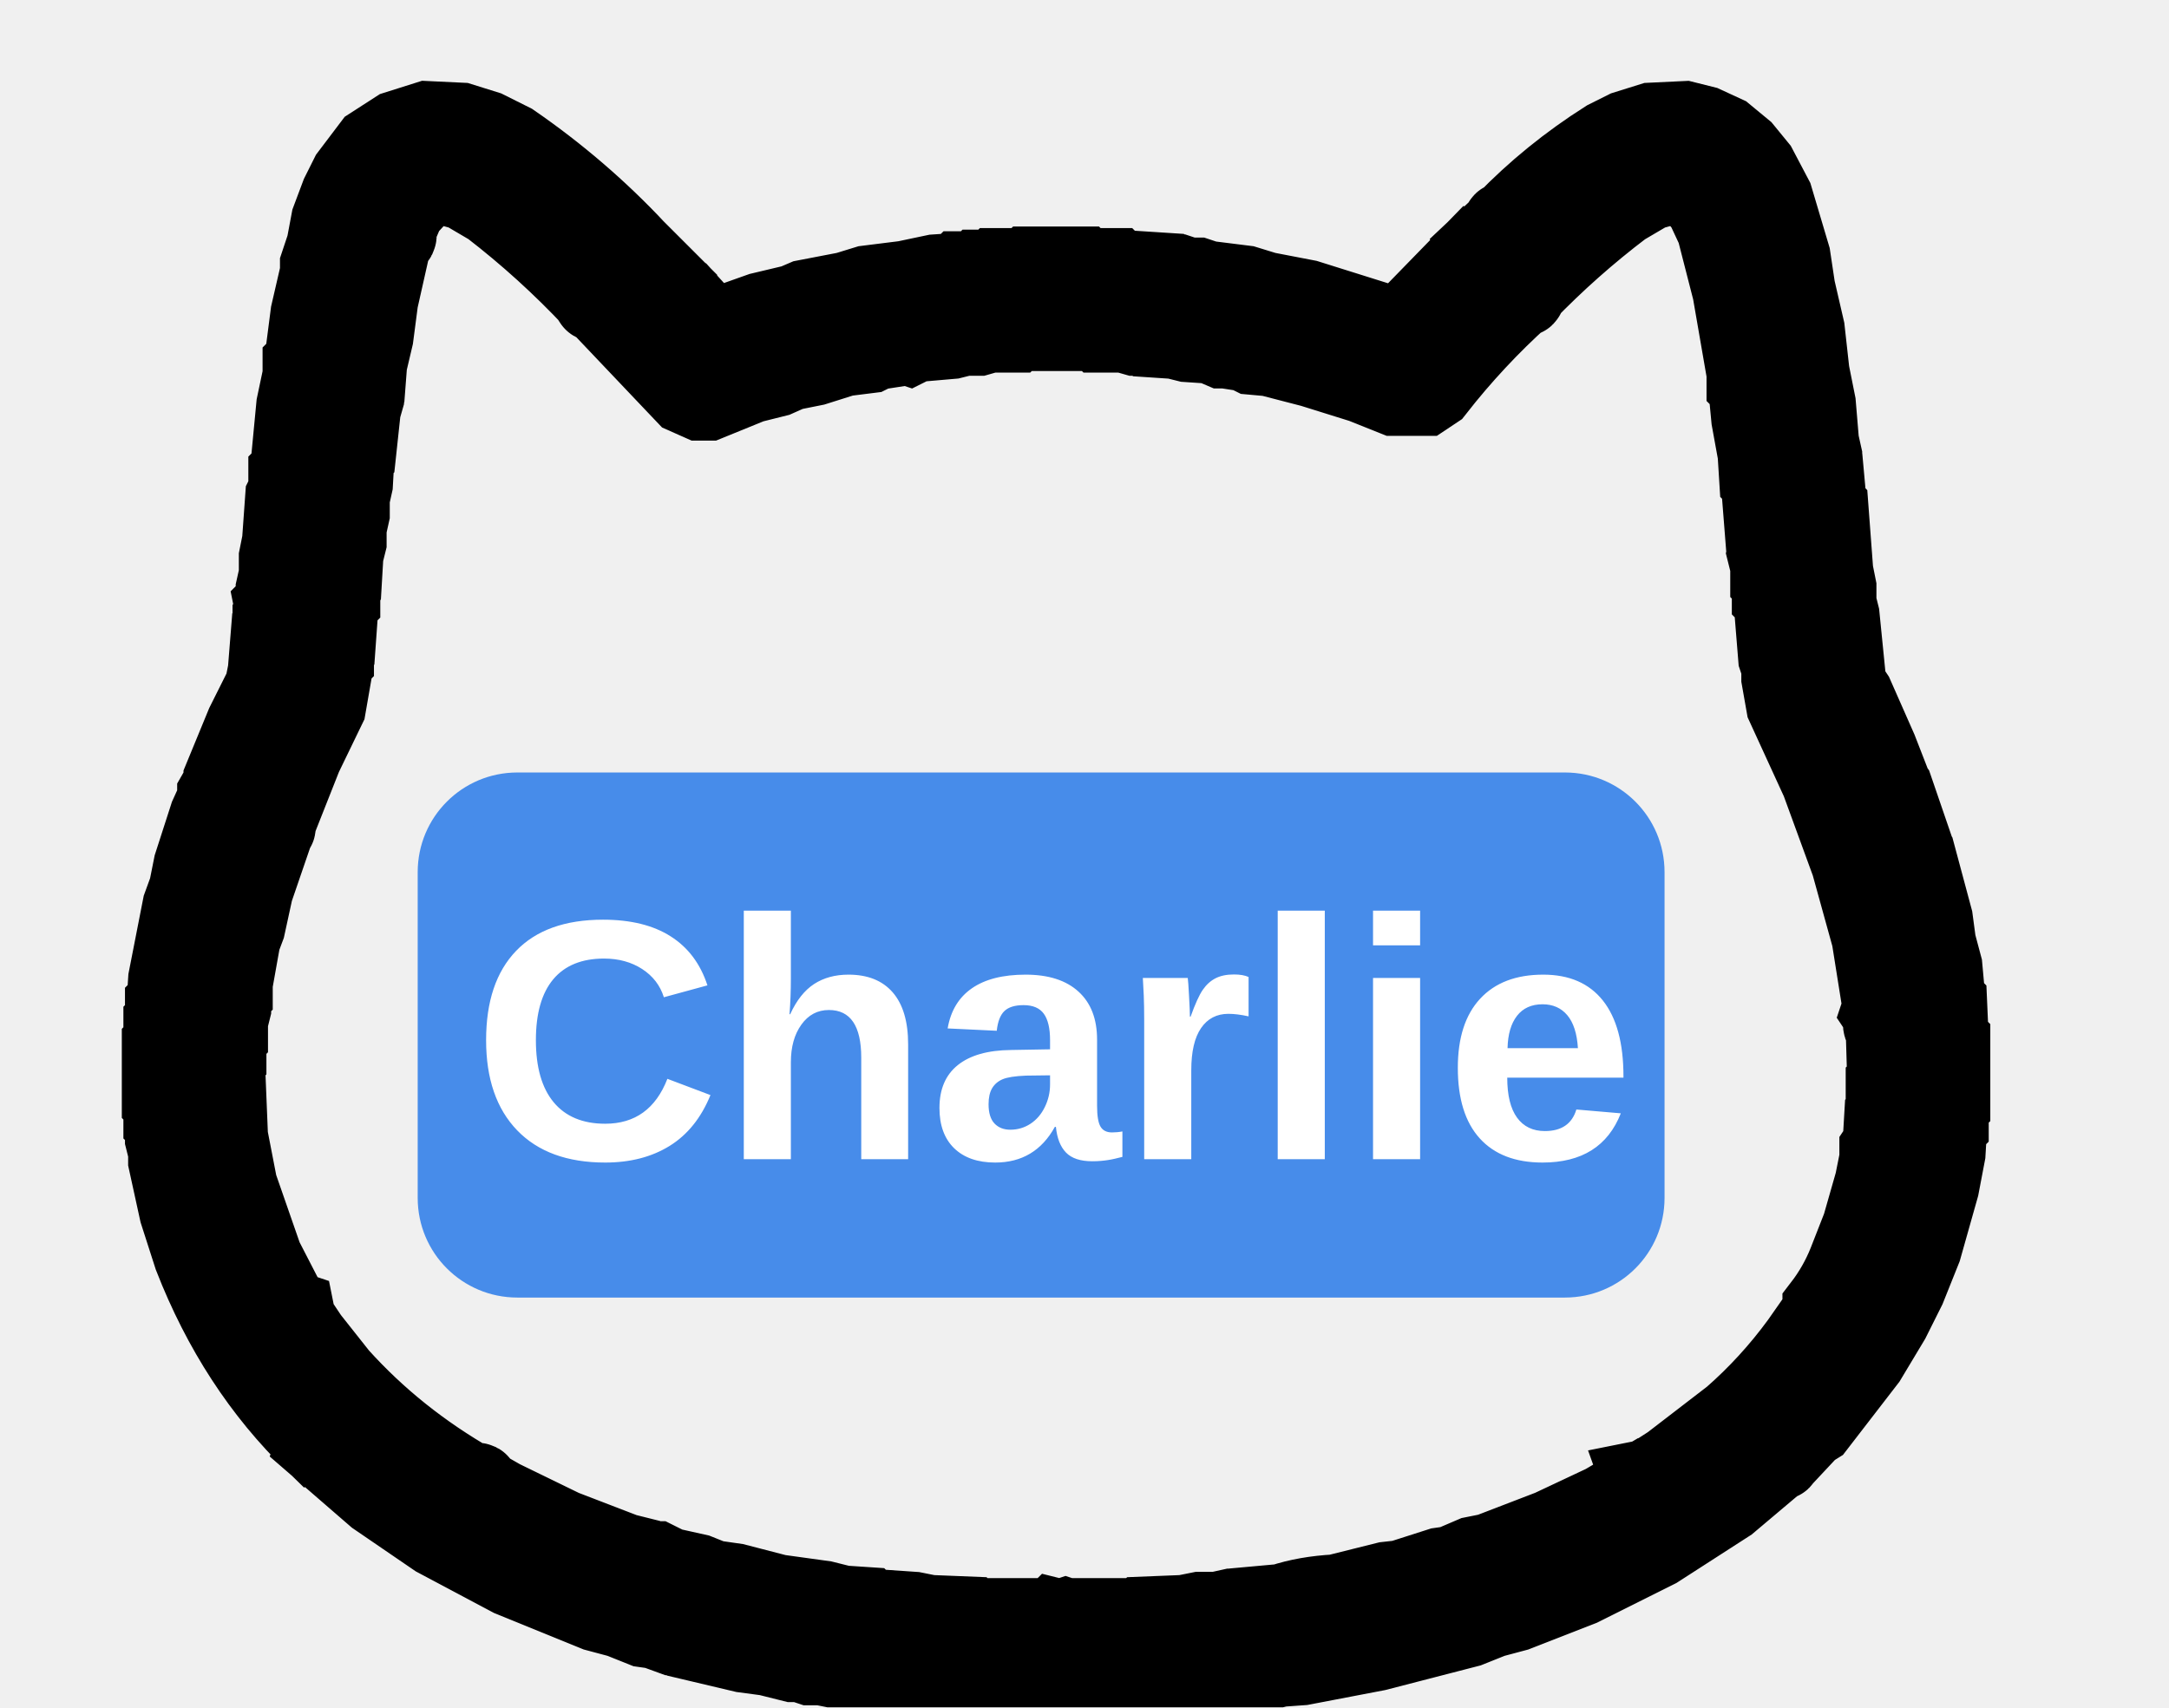
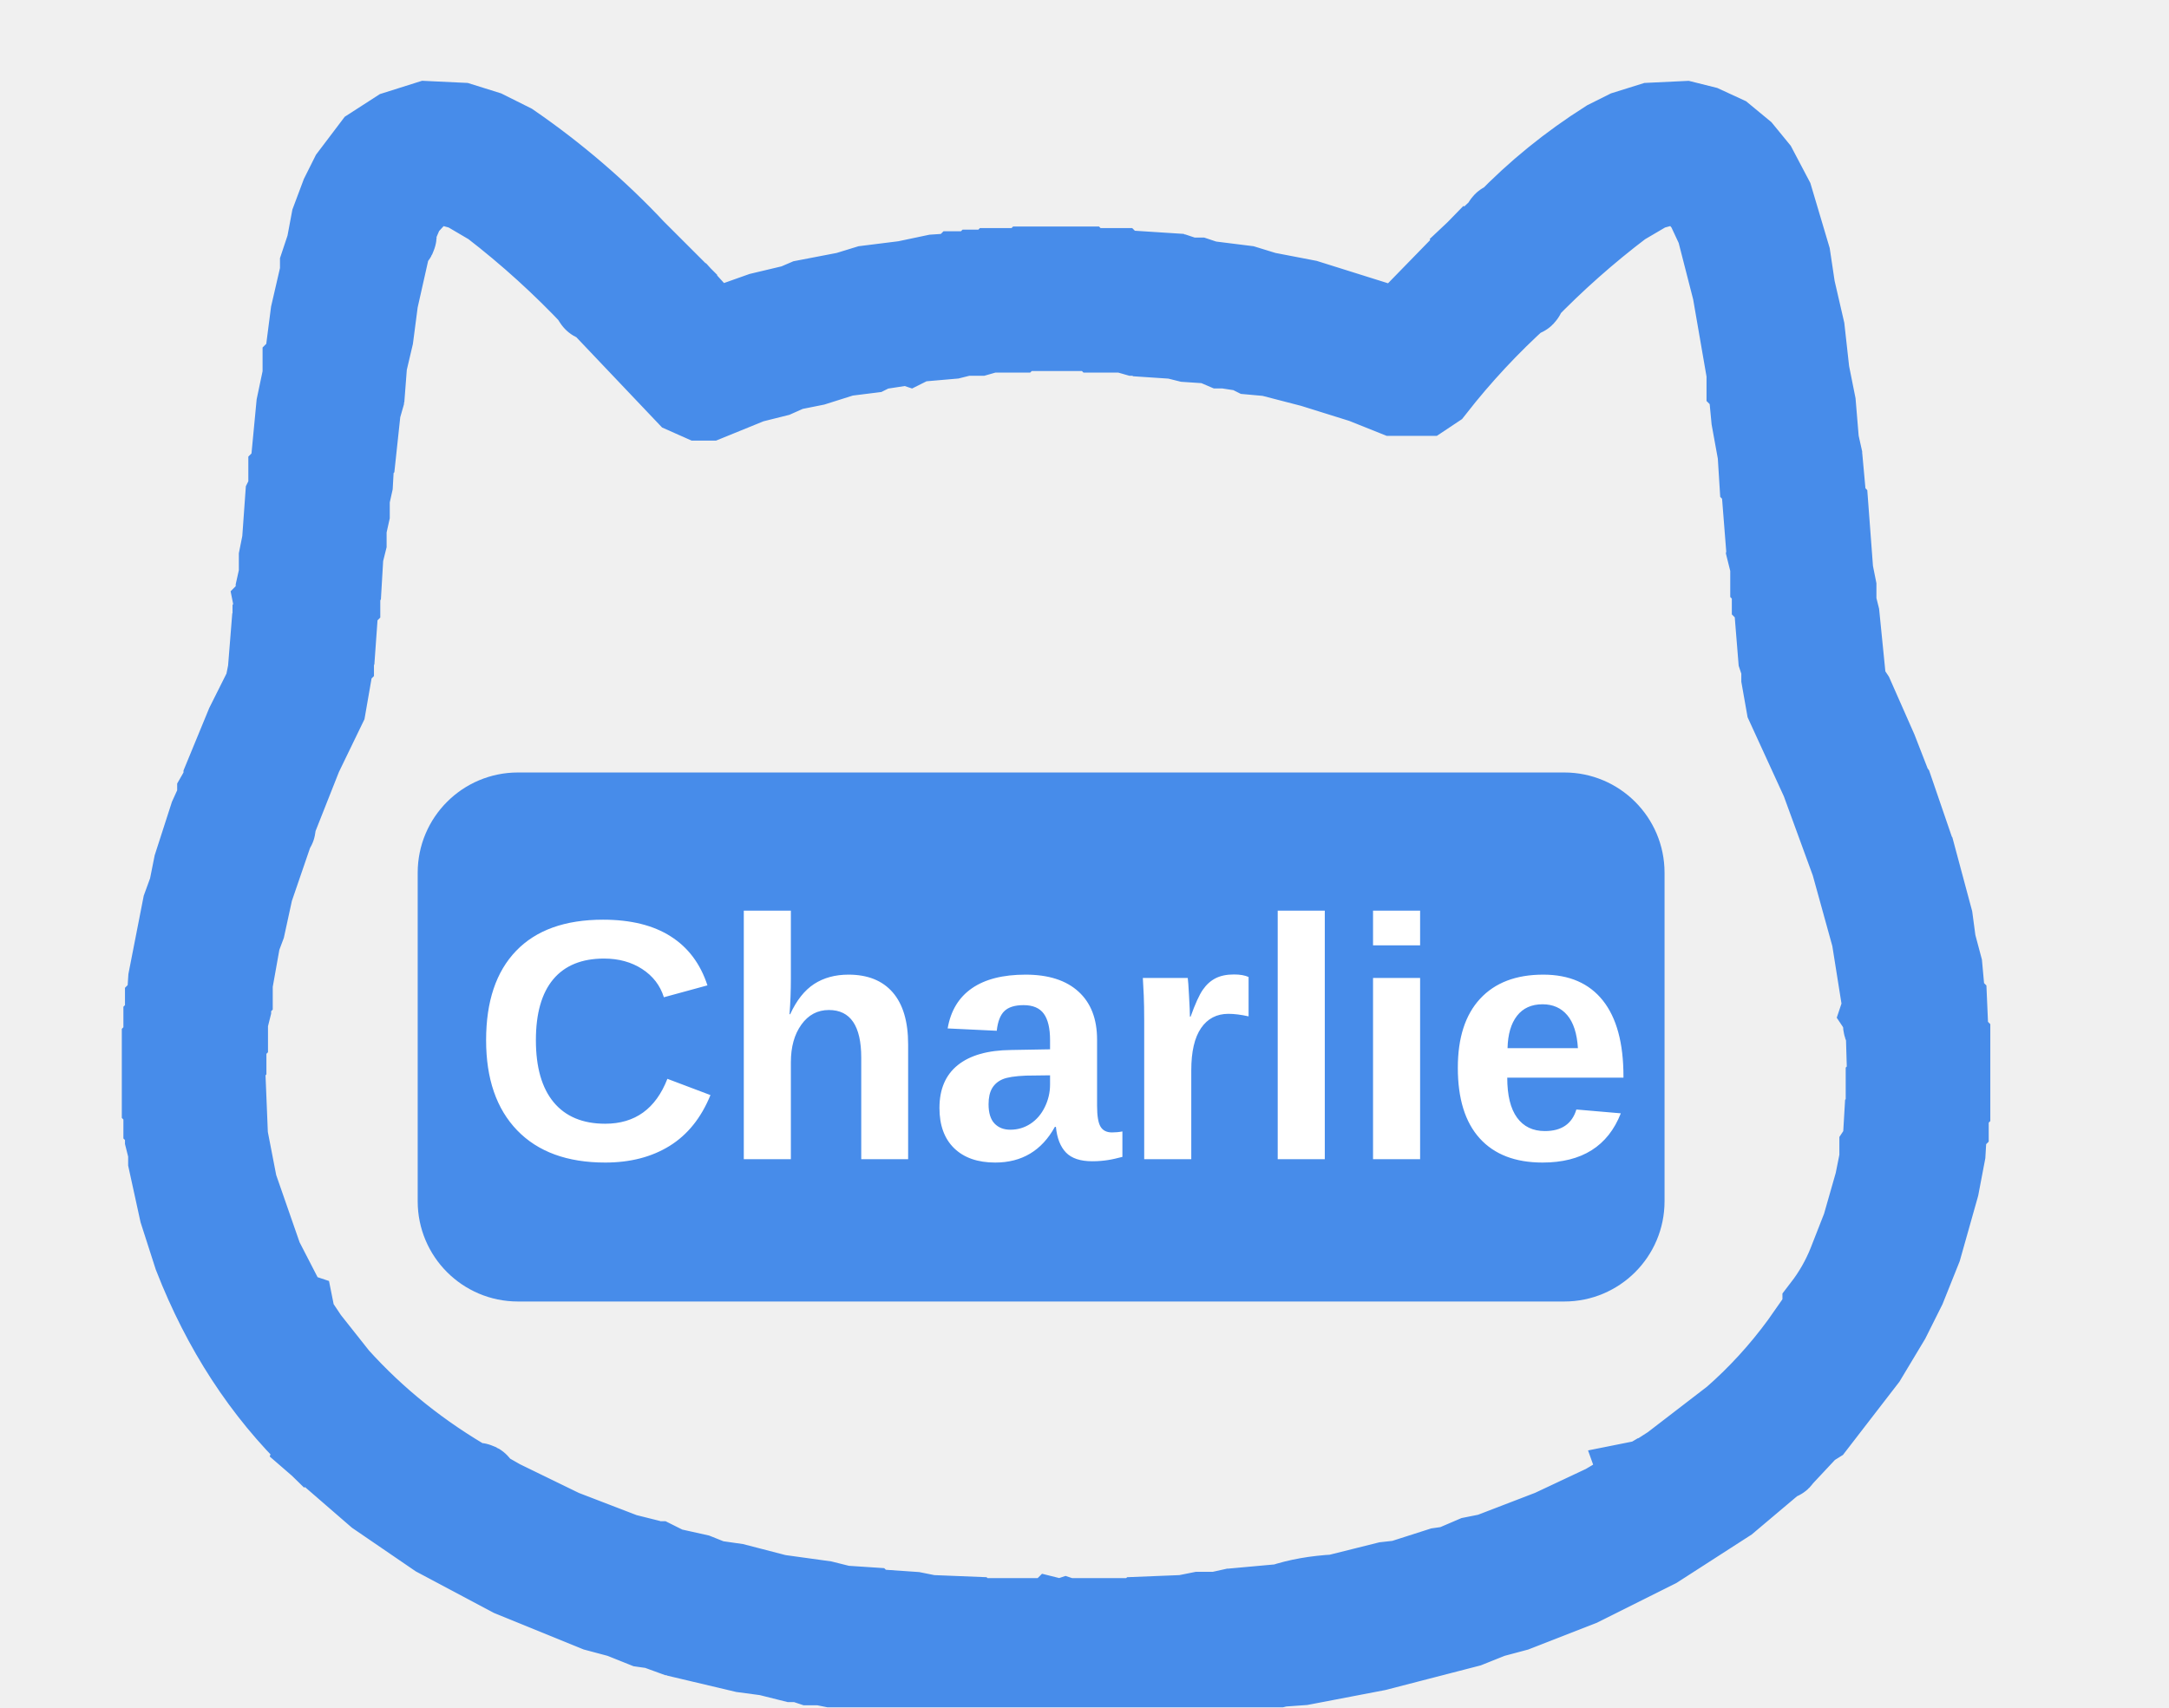
<svg xmlns="http://www.w3.org/2000/svg" width="550" height="433" xml:space="preserve" overflow="hidden">
-   <g transform="translate(-3300 -1886)">
-     <path d="M218.304 30.871 226.723 31.272 233.138 33.277 239.553 36.484C251.1 44.449 261.591 53.47 271.026 63.547 270.839 64.161 271.039 64.362 271.627 64.148L281.45 73.971 281.45 74.572 282.653 75.174 290.471 83.793 302.899 79.383 311.319 77.379 314.125 76.176 324.549 74.171 329.761 72.568 339.384 71.365 347.001 69.761 353.015 69.36 353.416 68.959 357.826 68.959 358.227 68.558 362.236 68.558 362.637 68.157 370.656 68.157 371.057 67.756 384.287 67.756 384.688 68.157 392.707 68.157 393.108 68.558 405.536 69.36 405.937 69.761 408.744 69.761 411.149 70.563 413.555 70.563 415.96 71.365 425.583 72.568 430.795 74.171 441.219 76.176 465.475 83.793 468.682 79.584 483.717 64.148C484.33 64.362 484.531 64.161 484.318 63.547L491.134 57.132C490.946 56.544 491.146 56.343 491.735 56.531 499.353 48.645 507.905 41.696 517.395 35.682L522.206 33.277 528.621 31.272 537.04 30.871 541.851 32.074 547.063 34.48 551.674 38.288 555.282 42.699 559.291 50.316 563.702 65.15 564.904 73.169 567.31 83.593 568.513 94.418 570.116 102.437 570.918 112.059 571.72 115.667 571.72 119.275 572.121 119.676 572.923 128.497 573.324 128.898 574.527 144.935 575.328 148.944 575.328 152.953 576.13 156.161 577.734 172.198 578.135 174.202 579.739 176.608 585.753 190.239 588.559 197.456 588.559 198.659 589.762 200.262 594.573 214.295 594.573 215.498 595.375 216.7 599.785 233.138 600.587 239.152 602.19 245.166 602.992 253.986 603.393 254.387 603.794 263.609 604.195 264.01 604.195 280.047 603.794 280.448 603.794 285.259 603.393 285.66 602.992 292.475 601.389 300.895 596.978 316.531 592.969 326.554 588.96 334.573 582.946 344.596 570.116 361.234 568.513 362.236 562.699 368.451 561.296 369.453C561.509 370.068 561.308 370.268 560.695 370.054L547.865 380.879 529.823 392.506 510.579 402.129 494.141 408.543 488.127 410.147 482.113 412.553 458.859 418.566 440.016 422.175 434.403 422.576 431.196 423.378 427.988 423.378 421.974 424.58 409.546 425.382 409.145 425.783 393.91 426.184 393.509 426.585 362.236 426.585 361.835 426.184 353.416 426.184 353.015 425.783 346.199 425.783 345.798 425.382 341.789 425.382 341.388 424.981 336.978 424.981 336.577 424.58 330.162 424.179 329.761 423.779 324.148 423.378 318.135 422.175 315.328 422.175 312.923 421.373 310.918 421.373 304.503 419.769 298.489 418.967 283.254 415.359 282.051 414.557 280.448 414.557 276.037 412.953 273.231 412.553 267.217 410.147 261.203 408.543 239.553 399.723 220.71 389.7 205.474 379.276 190.44 366.246C190.653 365.658 190.453 365.457 189.838 365.644 176.661 352.895 166.438 337.192 159.168 318.535L155.559 307.31 152.753 294.48 152.753 292.074 151.951 288.867 151.951 284.858 151.55 284.457 151.55 279.646 151.149 279.245 151.149 265.212 151.55 264.811 151.55 259.599 151.951 259.198 151.951 254.788 152.352 254.387 152.753 248.373 156.361 229.931 157.965 225.521 159.168 219.507 163.177 207.078 165.181 202.668 165.181 201.465 166.785 198.659 166.785 197.456 172.398 183.824 177.209 174.202 178.011 170.193 178.813 160.17 179.214 159.769 179.214 156.561 180.016 155.359 179.615 153.354 180.016 152.953 180.016 149.345 180.818 145.736 180.818 141.326 181.619 137.317 182.421 126.091 183.223 124.487 183.223 120.077 183.624 119.676 185.228 102.837 186.831 95.22 186.831 92.413 187.232 92.013 188.836 79.584 191.242 69.16 191.242 67.155 192.845 62.344 194.048 55.929 196.454 49.514 198.859 44.703 204.472 37.286 210.686 33.277 218.304 30.871ZM219.707 46.908 216.901 48.111 212.491 52.922 210.085 58.535C210.62 59.871 210.352 60.406 209.283 60.139L205.675 76.176 204.472 85.397 202.868 92.213 202.467 97.425 202.067 97.826 202.067 101.033 201.265 103.84 200.062 115.066 199.661 115.467 199.26 122.683 198.458 126.292 198.458 130.301 197.656 133.909 197.656 137.518 196.855 140.725 196.454 147.541 196.053 147.942 196.053 152.352 195.652 152.753 194.85 163.979 194.449 164.38 194.449 167.186 194.048 167.587 194.048 169.993 192.444 179.214 186.43 191.643 179.615 208.882C179.882 209.952 179.615 210.352 178.813 210.085L178.813 211.689 174.002 225.721 171.997 234.942 170.794 238.15 168.79 249.376 168.79 251.781 168.389 252.182 168.389 255.791 167.587 258.998 167.587 262.606 167.186 263.007 167.186 268.219 166.785 268.62 167.587 288.266 169.993 300.694 176.407 319.137 183.223 332.367 184.426 332.768 184.827 334.773 188.034 339.584 195.652 349.206C205.274 359.898 216.633 368.985 229.73 376.469 231.067 375.935 231.602 376.202 231.334 377.271L236.947 380.479 252.583 388.096 268.219 394.11 273.03 395.313 274.233 396.115 276.238 396.115 279.445 397.718 286.662 399.322 290.671 400.926 296.284 401.728 307.109 404.534 318.736 406.138 323.547 407.341 329.561 407.741 329.962 408.142 341.589 408.944 345.598 409.746 355.621 410.147 356.022 410.548 371.257 410.548 371.658 410.949 376.87 410.949 377.271 410.548 378.875 410.949 380.078 410.548 381.28 410.949C382.884 411.482 383.953 411.35 384.488 410.548L399.723 410.548 400.124 410.147 410.147 409.746 414.156 408.944 418.566 408.944 422.175 408.142 425.783 408.142 426.184 407.741 435.004 406.94C439.014 405.605 443.556 404.803 448.636 404.534L461.466 401.327 465.074 400.926 475.097 397.718 477.903 397.317 483.516 394.912 487.526 394.11 503.162 388.096 516.793 381.681 525.614 376.469C526.147 376.737 526.283 376.469 526.015 375.667L528.019 375.266 533.632 371.658 549.268 359.63C555.683 354.017 561.428 347.736 566.508 340.787L572.121 332.768 572.121 331.566C574.795 328.091 576.932 324.349 578.536 320.34L582.144 311.118 585.352 299.892 586.554 293.879 586.554 291.473 587.356 290.27 587.757 283.454 588.158 283.054 588.158 275.035 588.559 274.634 588.158 261.003C587.356 260.468 587.224 259.399 587.757 257.795L586.955 256.592 587.356 255.39 584.55 237.749 579.338 218.905 571.72 198.057 562.9 178.813 561.697 171.997 561.697 169.191 560.895 166.785 559.692 151.951 559.291 151.55 559.291 147.541 558.89 147.14 558.89 143.531 558.089 140.324 558.49 138.72 557.688 137.117 556.485 121.881 556.084 121.48 555.683 115.066 554.079 106.245 553.278 97.826 552.877 97.425 552.877 94.618 549.268 73.77 545.259 58.134 542.453 52.12 540.448 49.715C539.377 48.111 537.91 47.176 536.038 46.908L532.429 46.908 528.019 48.111 521.203 52.12C512.383 58.803 504.096 66.153 496.346 74.171 496.615 74.973 496.346 75.24 495.544 74.973 487.526 82.19 480.177 90.075 473.493 98.628L471.088 100.231 463.47 100.231 455.452 97.024 442.622 93.015 431.797 90.208 427.387 89.807 425.783 89.005 420.571 88.204 419.769 88.204 416.963 87.001 410.949 86.6 407.741 85.798 401.728 85.397 401.327 84.996 397.718 84.996 394.912 84.194 388.898 84.194 388.497 83.793 367.248 83.793 366.847 84.194 360.833 84.194 358.027 84.996 354.418 84.996 351.211 85.798 341.99 86.6 340.386 87.402 339.183 87.001 337.179 87.803 331.966 88.605 330.363 89.406 323.948 90.208 316.33 92.614 310.316 93.817 306.708 95.42 300.293 97.024 289.468 101.434 287.464 101.434 283.855 99.831 261.404 76.176C260.602 76.443 260.334 76.309 260.602 75.775 252.583 67.222 243.896 59.337 234.542 52.12L227.726 48.111 223.316 46.908 219.707 46.908Z" stroke="#000000" stroke-width="20.619" transform="matrix(1.00028 0 0 1 3190.01 1886)" />
-     <path d="M3410.5 2107.17C3410.5 2095.75 3419.75 2086.5 3431.17 2086.5L3696.83 2086.5C3708.25 2086.5 3717.5 2095.75 3717.5 2107.17L3717.5 2189.83C3717.5 2201.25 3708.25 2210.5 3696.83 2210.5L3431.17 2210.5C3419.75 2210.5 3410.5 2201.25 3410.5 2189.83Z" stroke="#478CEA" stroke-width="9.167" stroke-linejoin="round" stroke-miterlimit="10" fill="#478CEA" fill-rule="evenodd" />
-     <text fill="#FFFFFF" font-family="Arial,Arial_MSFontService,sans-serif" font-weight="700" font-size="87" transform="matrix(1 0 0 1 3419.7 2180)">Charlie</text>
+   <g transform="translate(-6600 -3745)">
+     <path d="M218.304 30.871 226.723 31.272 233.138 33.277 239.553 36.484C251.1 44.449 261.591 53.47 271.026 63.547 270.839 64.161 271.039 64.362 271.627 64.148L281.45 73.971 281.45 74.572 282.653 75.174 290.471 83.793 302.899 79.383 311.319 77.379 314.125 76.176 324.549 74.171 329.761 72.568 339.384 71.365 347.001 69.761 353.015 69.36 353.416 68.959 357.826 68.959 358.227 68.558 362.236 68.558 362.637 68.157 370.656 68.157 371.057 67.756 384.287 67.756 384.688 68.157 392.707 68.157 393.108 68.558 405.536 69.36 405.937 69.761 408.744 69.761 411.149 70.563 413.555 70.563 415.96 71.365 425.583 72.568 430.795 74.171 441.219 76.176 465.475 83.793 468.682 79.584 483.717 64.148C484.33 64.362 484.531 64.161 484.318 63.547L491.134 57.132C490.946 56.544 491.146 56.343 491.735 56.531 499.353 48.645 507.905 41.696 517.395 35.682L522.206 33.277 528.621 31.272 537.04 30.871 541.851 32.074 547.063 34.48 551.674 38.288 555.282 42.699 559.291 50.316 563.702 65.15 564.904 73.169 567.31 83.593 568.513 94.418 570.116 102.437 570.918 112.059 571.72 115.667 571.72 119.275 572.121 119.676 572.923 128.497 573.324 128.898 574.527 144.935 575.328 148.944 575.328 152.953 576.13 156.161 577.734 172.198 578.135 174.202 579.739 176.608 585.753 190.239 588.559 197.456 588.559 198.659 589.762 200.262 594.573 214.295 594.573 215.498 595.375 216.7 599.785 233.138 600.587 239.152 602.19 245.166 602.992 253.986 603.393 254.387 603.794 263.609 604.195 264.01 604.195 280.047 603.794 280.448 603.794 285.259 603.393 285.66 602.992 292.475 601.389 300.895 596.978 316.531 592.969 326.554 588.96 334.573 582.946 344.596 570.116 361.234 568.513 362.236 562.699 368.451 561.296 369.453C561.509 370.068 561.308 370.268 560.695 370.054L547.865 380.879 529.823 392.506 510.579 402.129 494.141 408.543 488.127 410.147 482.113 412.553 458.859 418.566 440.016 422.175 434.403 422.576 431.196 423.378 427.988 423.378 421.974 424.58 409.546 425.382 409.145 425.783 393.91 426.184 393.509 426.585 362.236 426.585 361.835 426.184 353.416 426.184 353.015 425.783 346.199 425.783 345.798 425.382 341.789 425.382 341.388 424.981 336.978 424.981 336.577 424.58 330.162 424.179 329.761 423.779 324.148 423.378 318.135 422.175 315.328 422.175 312.923 421.373 310.918 421.373 304.503 419.769 298.489 418.967 283.254 415.359 282.051 414.557 280.448 414.557 276.037 412.953 273.231 412.553 267.217 410.147 261.203 408.543 239.553 399.723 220.71 389.7 205.474 379.276 190.44 366.246C190.653 365.658 190.453 365.457 189.838 365.644 176.661 352.895 166.438 337.192 159.168 318.535L155.559 307.31 152.753 294.48 152.753 292.074 151.951 288.867 151.951 284.858 151.55 284.457 151.55 279.646 151.149 279.245 151.149 265.212 151.55 264.811 151.55 259.599 151.951 259.198 151.951 254.788 152.352 254.387 152.753 248.373 156.361 229.931 157.965 225.521 159.168 219.507 163.177 207.078 165.181 202.668 165.181 201.465 166.785 198.659 166.785 197.456 172.398 183.824 177.209 174.202 178.011 170.193 178.813 160.17 179.214 159.769 179.214 156.561 180.016 155.359 179.615 153.354 180.016 152.953 180.016 149.345 180.818 145.736 180.818 141.326 181.619 137.317 182.421 126.091 183.223 124.487 183.223 120.077 183.624 119.676 185.228 102.837 186.831 95.22 186.831 92.413 187.232 92.013 188.836 79.584 191.242 69.16 191.242 67.155 192.845 62.344 194.048 55.929 196.454 49.514 198.859 44.703 204.472 37.286 210.686 33.277 218.304 30.871ZM219.707 46.908 216.901 48.111 212.491 52.922 210.085 58.535C210.62 59.871 210.352 60.406 209.283 60.139L205.675 76.176 204.472 85.397 202.868 92.213 202.467 97.425 202.067 97.826 202.067 101.033 201.265 103.84 200.062 115.066 199.661 115.467 199.26 122.683 198.458 126.292 198.458 130.301 197.656 133.909 197.656 137.518 196.855 140.725 196.454 147.541 196.053 147.942 196.053 152.352 195.652 152.753 194.85 163.979 194.449 164.38 194.449 167.186 194.048 167.587 194.048 169.993 192.444 179.214 186.43 191.643 179.615 208.882C179.882 209.952 179.615 210.352 178.813 210.085L178.813 211.689 174.002 225.721 171.997 234.942 170.794 238.15 168.79 249.376 168.79 251.781 168.389 252.182 168.389 255.791 167.587 258.998 167.587 262.606 167.186 263.007 167.186 268.219 166.785 268.62 167.587 288.266 169.993 300.694 176.407 319.137 183.223 332.367 184.426 332.768 184.827 334.773 188.034 339.584 195.652 349.206C205.274 359.898 216.633 368.985 229.73 376.469 231.067 375.935 231.602 376.202 231.334 377.271L236.947 380.479 252.583 388.096 268.219 394.11 273.03 395.313 274.233 396.115 276.238 396.115 279.445 397.718 286.662 399.322 290.671 400.926 296.284 401.728 307.109 404.534 318.736 406.138 323.547 407.341 329.561 407.741 329.962 408.142 341.589 408.944 345.598 409.746 355.621 410.147 356.022 410.548 371.257 410.548 371.658 410.949 376.87 410.949 377.271 410.548 378.875 410.949 380.078 410.548 381.28 410.949C382.884 411.482 383.953 411.35 384.488 410.548L399.723 410.548 400.124 410.147 410.147 409.746 414.156 408.944 418.566 408.944 422.175 408.142 425.783 408.142 426.184 407.741 435.004 406.94C439.014 405.605 443.556 404.803 448.636 404.534L461.466 401.327 465.074 400.926 475.097 397.718 477.903 397.317 483.516 394.912 487.526 394.11 503.162 388.096 516.793 381.681 525.614 376.469C526.147 376.737 526.283 376.469 526.015 375.667L528.019 375.266 533.632 371.658 549.268 359.63C555.683 354.017 561.428 347.736 566.508 340.787L572.121 332.768 572.121 331.566C574.795 328.091 576.932 324.349 578.536 320.34L582.144 311.118 585.352 299.892 586.554 293.879 586.554 291.473 587.356 290.27 587.757 283.454 588.158 283.054 588.158 275.035 588.559 274.634 588.158 261.003C587.356 260.468 587.224 259.399 587.757 257.795L586.955 256.592 587.356 255.39 584.55 237.749 579.338 218.905 571.72 198.057 562.9 178.813 561.697 171.997 561.697 169.191 560.895 166.785 559.692 151.951 559.291 151.55 559.291 147.541 558.89 147.14 558.89 143.531 558.089 140.324 558.49 138.72 557.688 137.117 556.485 121.881 556.084 121.48 555.683 115.066 554.079 106.245 553.278 97.826 552.877 97.425 552.877 94.618 549.268 73.77 545.259 58.134 542.453 52.12 540.448 49.715C539.377 48.111 537.91 47.176 536.038 46.908L532.429 46.908 528.019 48.111 521.203 52.12C512.383 58.803 504.096 66.153 496.346 74.171 496.615 74.973 496.346 75.24 495.544 74.973 487.526 82.19 480.177 90.075 473.493 98.628L471.088 100.231 463.47 100.231 455.452 97.024 442.622 93.015 431.797 90.208 427.387 89.807 425.783 89.005 420.571 88.204 419.769 88.204 416.963 87.001 410.949 86.6 407.741 85.798 401.728 85.397 401.327 84.996 397.718 84.996 394.912 84.194 388.898 84.194 388.497 83.793 367.248 83.793 366.847 84.194 360.833 84.194 358.027 84.996 354.418 84.996 351.211 85.798 341.99 86.6 340.386 87.402 339.183 87.001 337.179 87.803 331.966 88.605 330.363 89.406 323.948 90.208 316.33 92.614 310.316 93.817 306.708 95.42 300.293 97.024 289.468 101.434 287.464 101.434 283.855 99.831 261.404 76.176C260.602 76.443 260.334 76.309 260.602 75.775 252.583 67.222 243.896 59.337 234.542 52.12L227.726 48.111 223.316 46.908 219.707 46.908Z" stroke="#478CEA" stroke-width="20.619" transform="matrix(1.00028 0 0 1 6490.01 3745)" />
+     <path d="M6710.5 3966.33C6710.5 3954.83 6719.83 3945.5 6731.33 3945.5L6996.67 3945.5C7008.17 3945.5 7017.5 3954.83 7017.5 3966.33L7017.5 4049.67C7017.5 4061.17 7008.17 4070.5 6996.67 4070.5L6731.33 4070.5C6719.83 4070.5 6710.5 4061.17 6710.5 4049.67Z" stroke="#478CEA" stroke-width="9.167" stroke-linejoin="round" stroke-miterlimit="10" fill="#478CEA" fill-rule="evenodd" />
+     <text fill="#FFFFFF" font-family="Arial,Arial_MSFontService,sans-serif" font-weight="700" font-size="87" transform="matrix(1 0 0 1 6719.7 4039)">Charlie</text>
  </g>
</svg>
